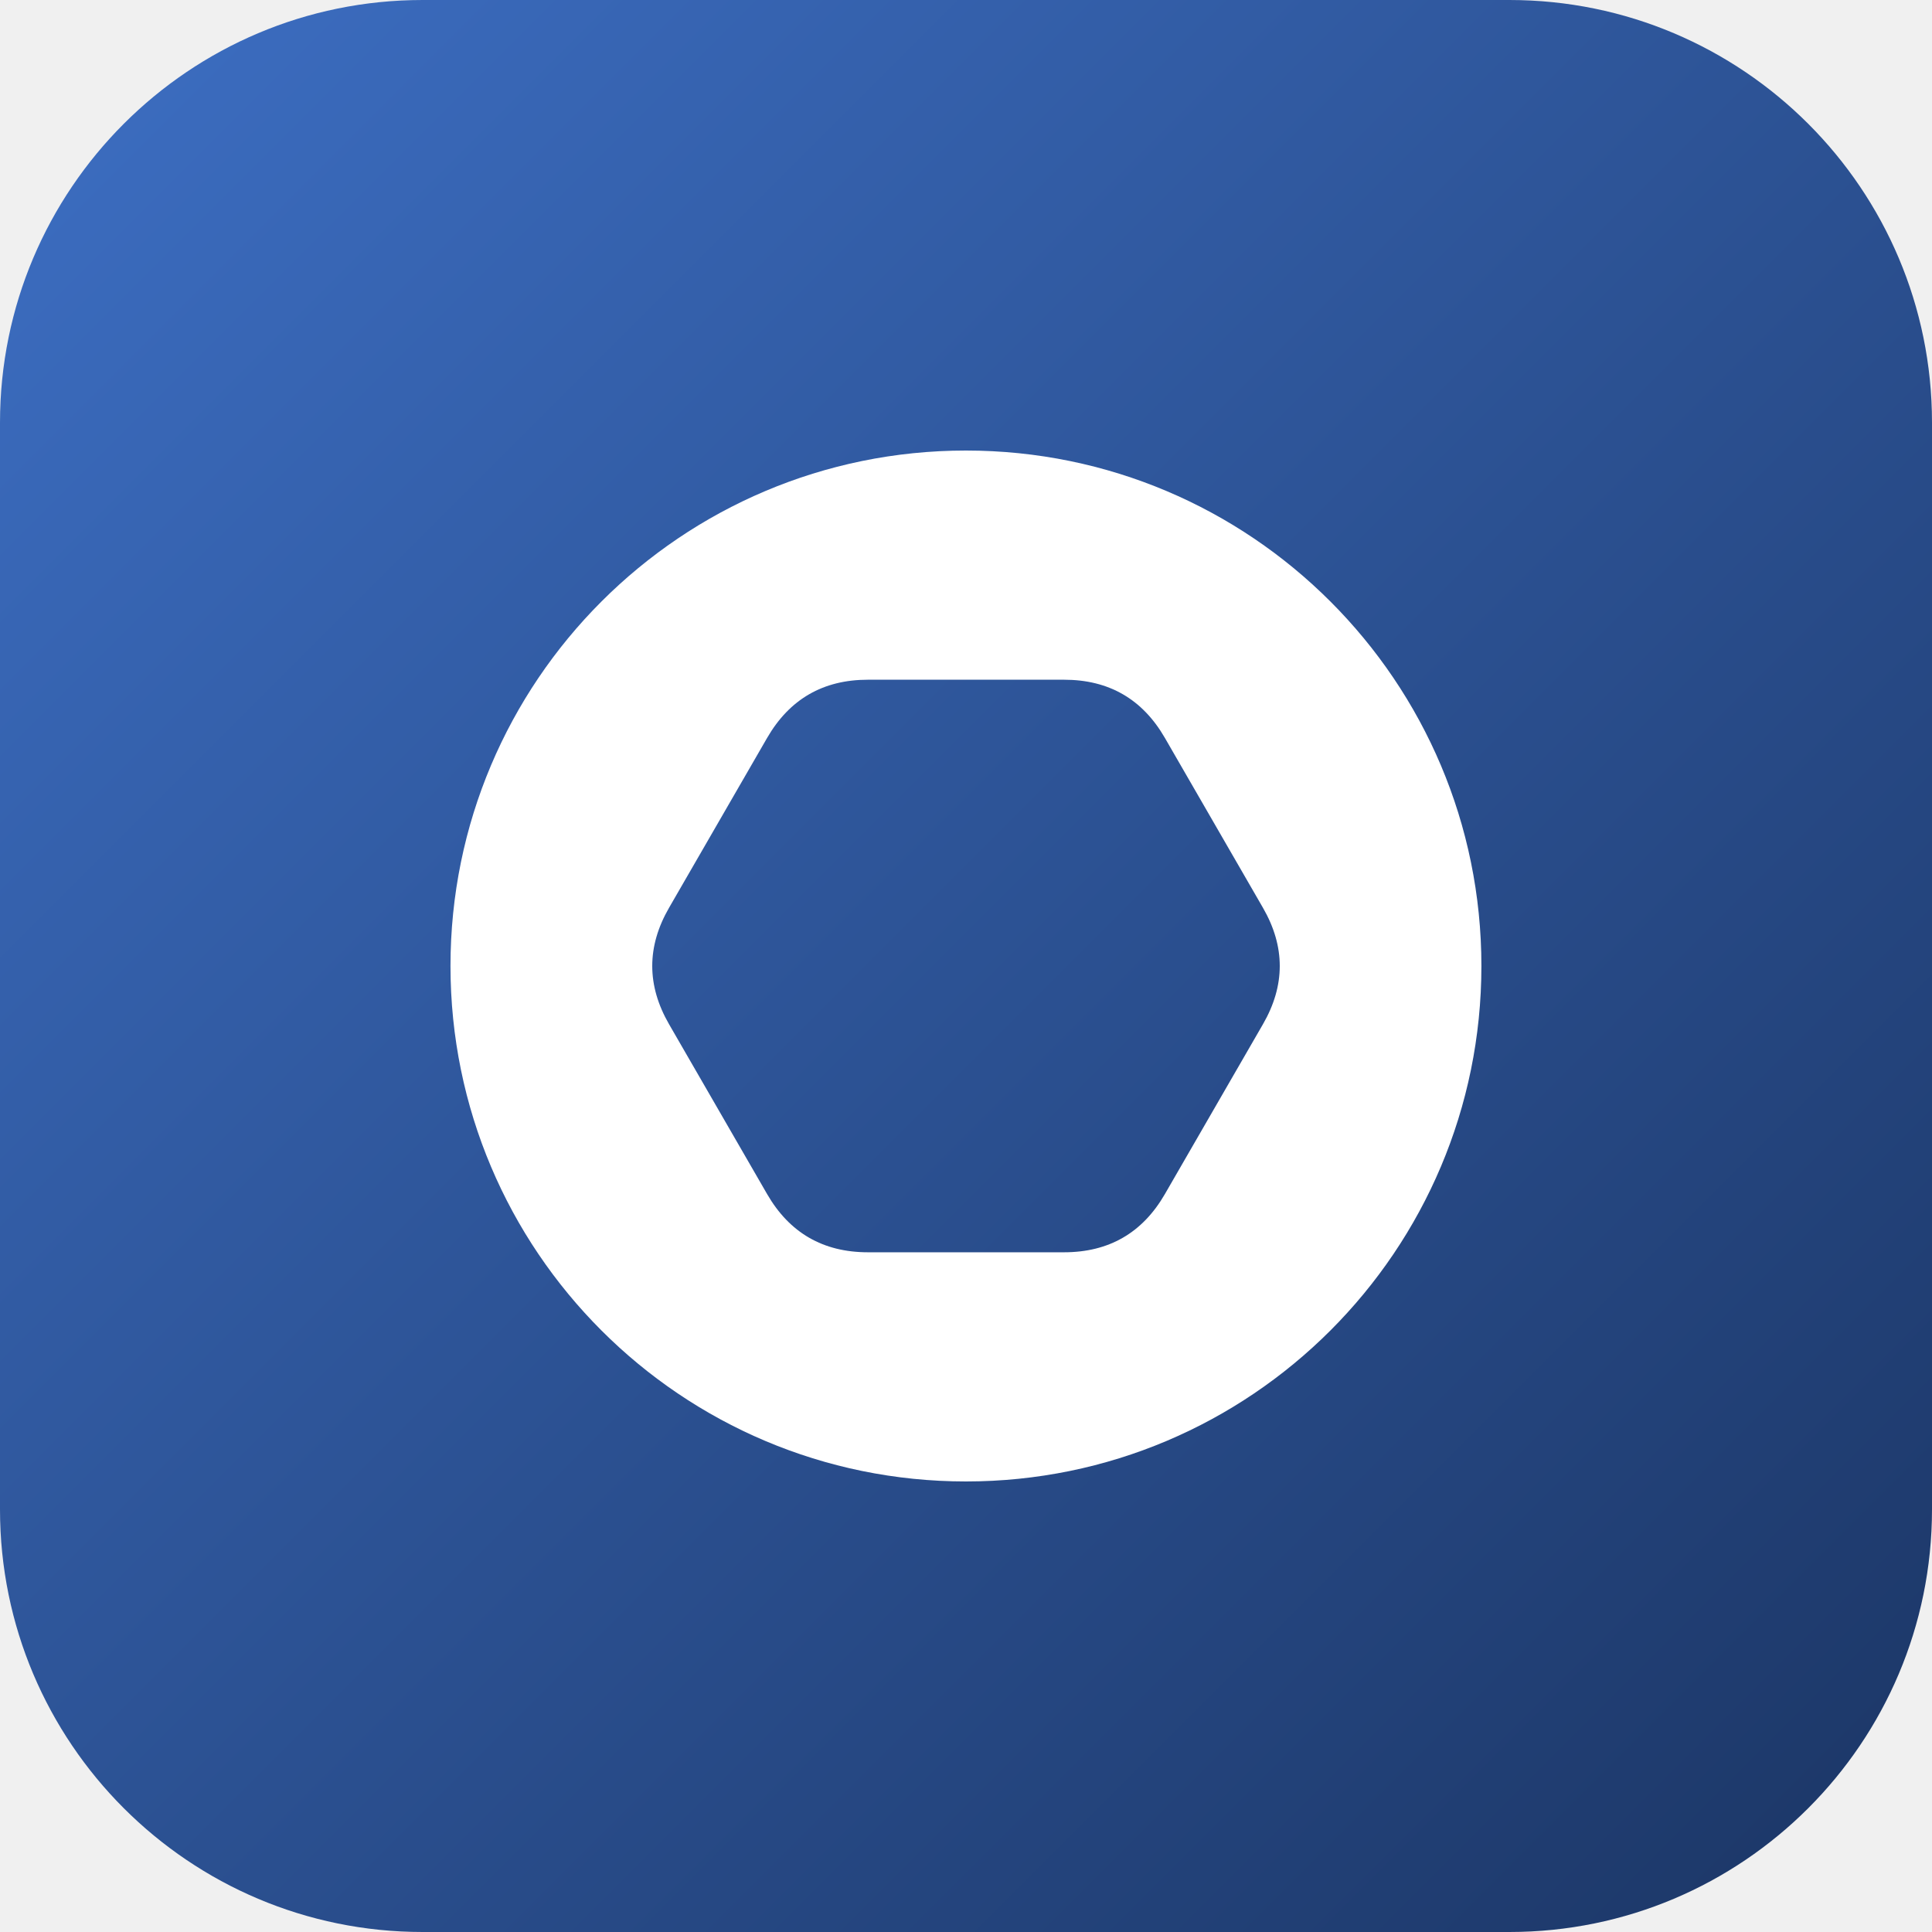
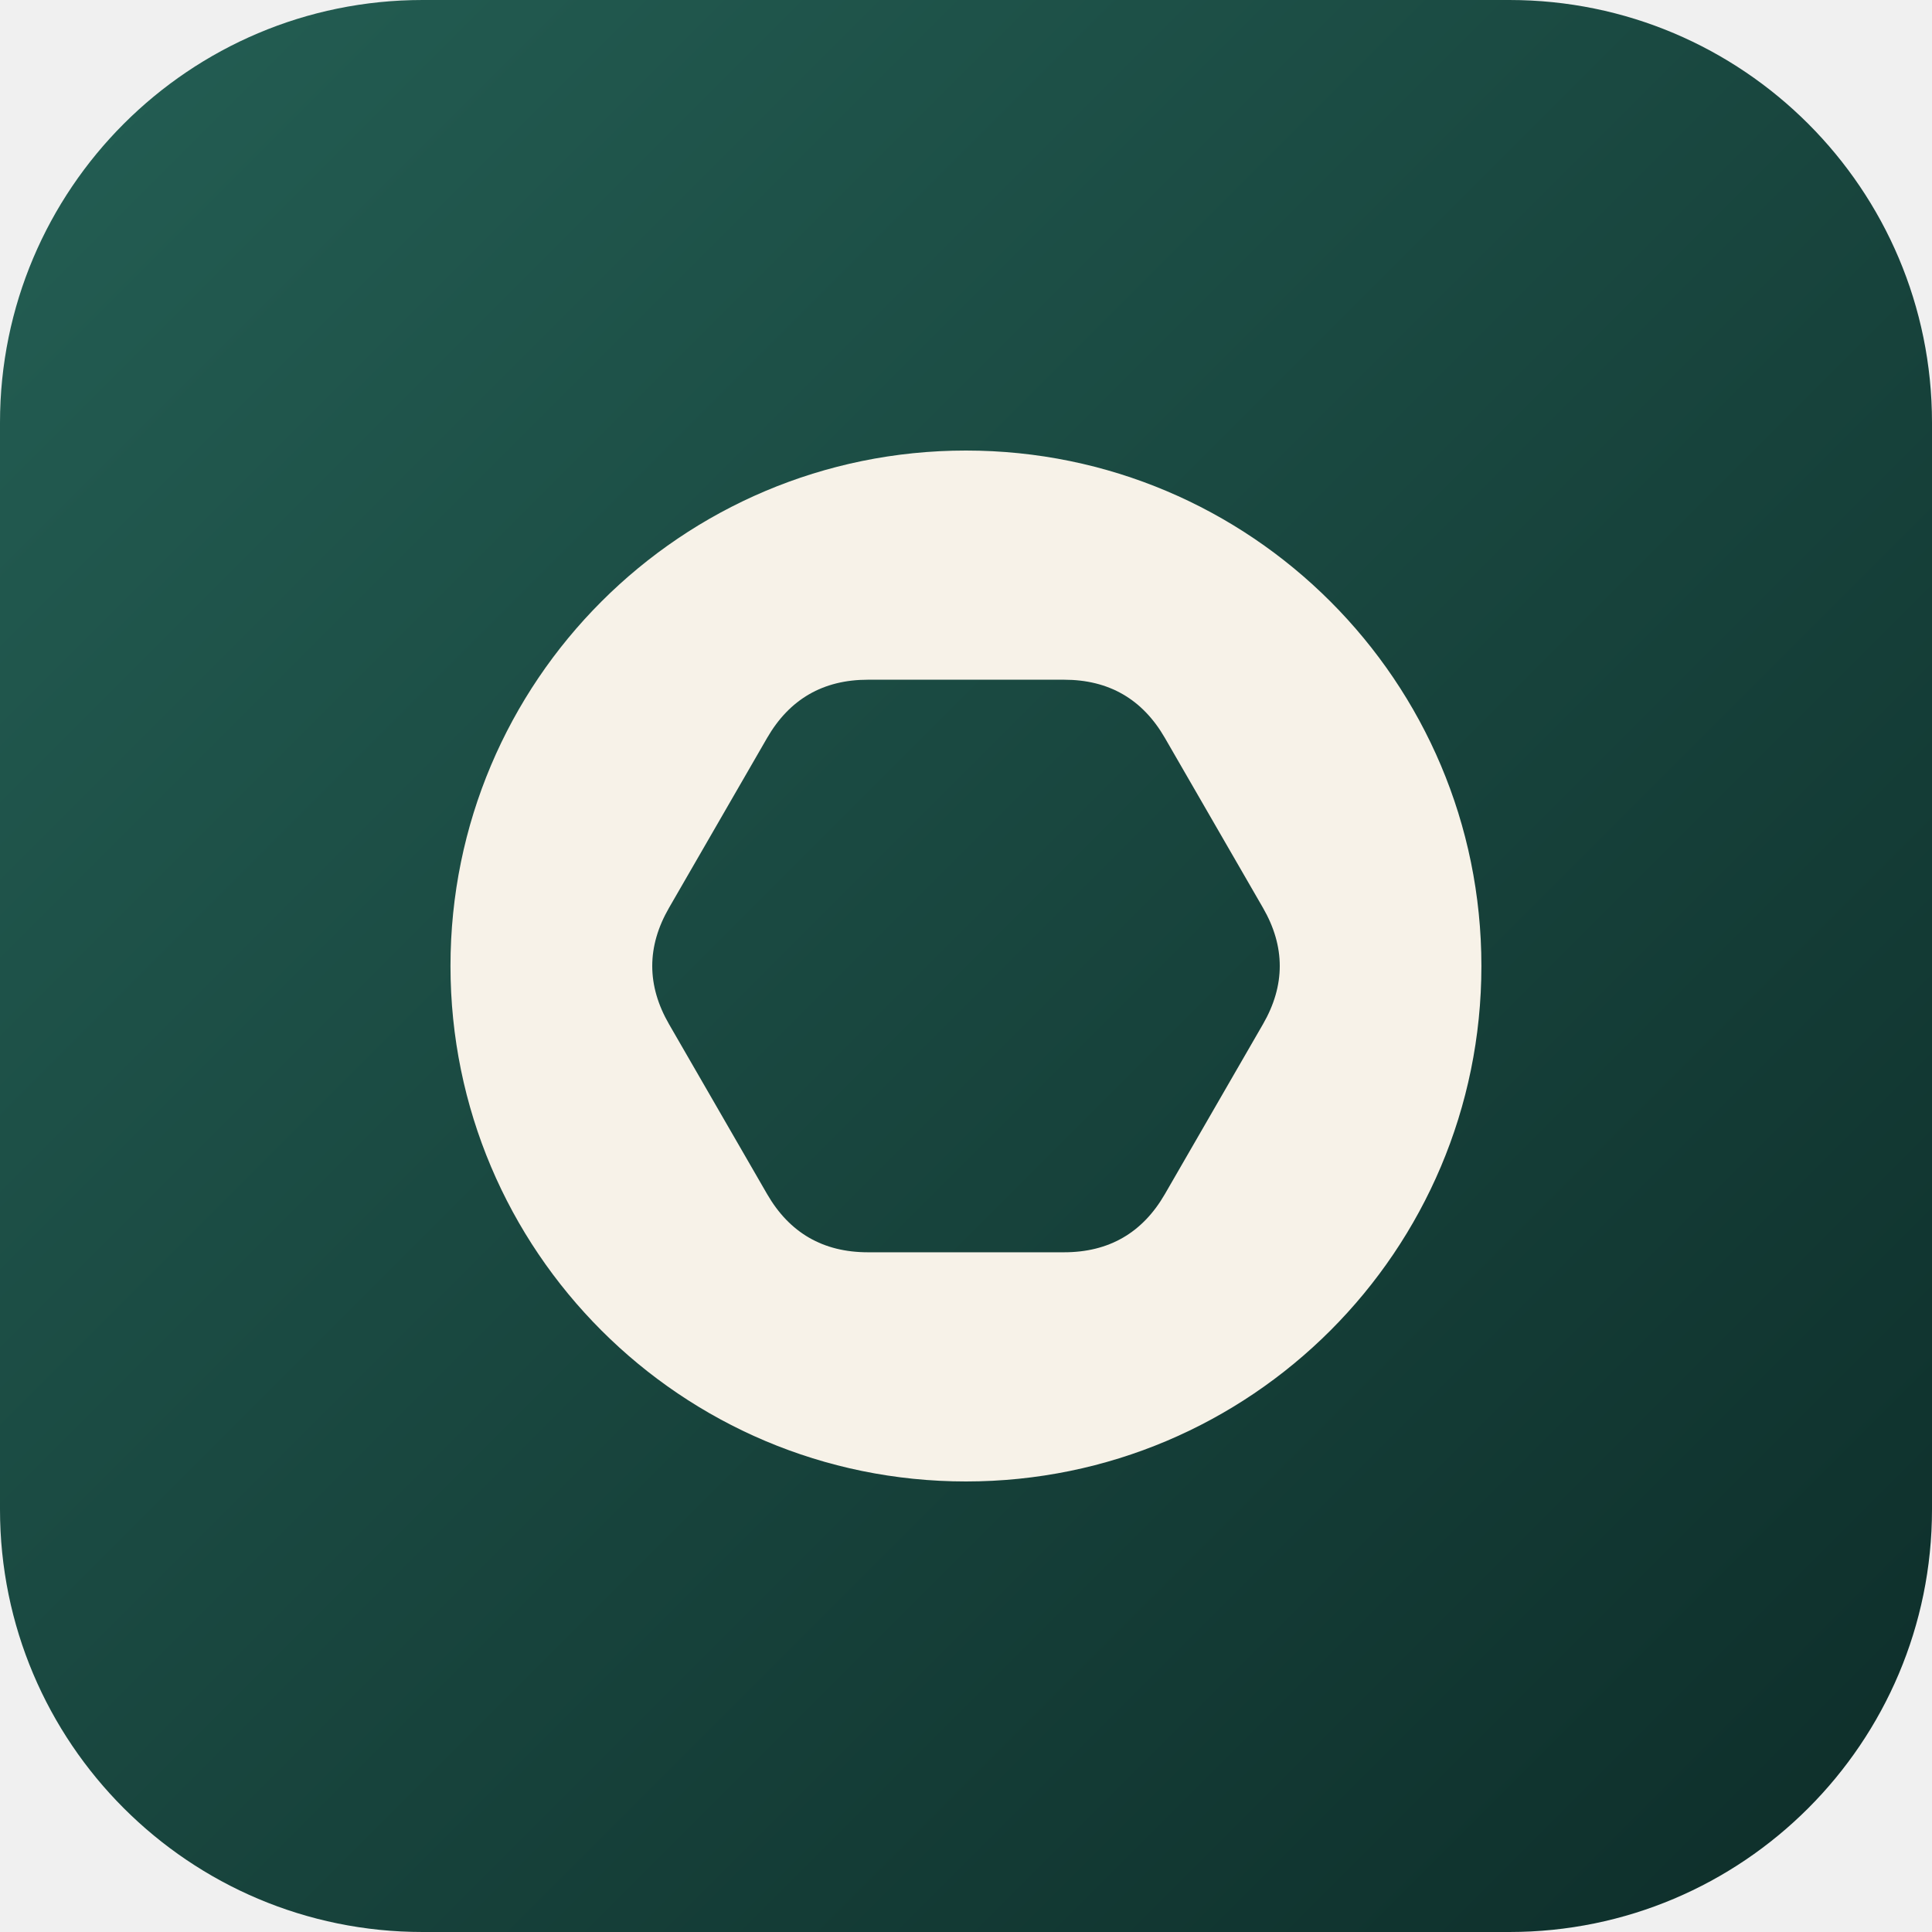
<svg xmlns="http://www.w3.org/2000/svg" viewBox="0 0 1024 1024" width="1024" height="1024" role="img">
  <defs>
    <linearGradient id="gr" x1="0" y1="0" x2="1" y2="1">
-       <stop offset="0" stop-color="#3d6fc4" />
-       <stop offset="1" stop-color="#1b3564" />
+       <stop offset="0" stop-color="#245f54" />
+       <stop offset="1" stop-color="#0d2d29" />
    </linearGradient>
  </defs>
  <rect width="1024" height="1024" rx="224" fill="url(#gr)" />
  <g transform="translate(215.04 215.04) scale(5.9392)">
-     <path d="M 50 4.0 A 46.0 46.0 0 1 1 49.99 4.0 Z M 76.500 55.196 Q 79.500 50.000 76.500 44.804 L 67.750 29.648 Q 64.750 24.452 58.750 24.452 L 41.250 24.452 Q 35.250 24.452 32.250 29.648 L 23.500 44.804 Q 20.500 50.000 23.500 55.196 L 32.250 70.352 Q 35.250 75.548 41.250 75.548 L 58.750 75.548 Q 64.750 75.548 67.750 70.352 Z" fill="#ffffff" fill-rule="evenodd" />
+     <path d="M 50 4.0 A 46.0 46.0 0 1 1 49.99 4.0 Z M 76.500 55.196 Q 79.500 50.000 76.500 44.804 L 67.750 29.648 Q 64.750 24.452 58.750 24.452 L 41.250 24.452 Q 35.250 24.452 32.250 29.648 L 23.500 44.804 Q 20.500 50.000 23.500 55.196 L 32.250 70.352 Q 35.250 75.548 41.250 75.548 L 58.750 75.548 Q 64.750 75.548 67.750 70.352 Z" fill="#f7f2e8" fill-rule="evenodd" />
  </g>
</svg>
